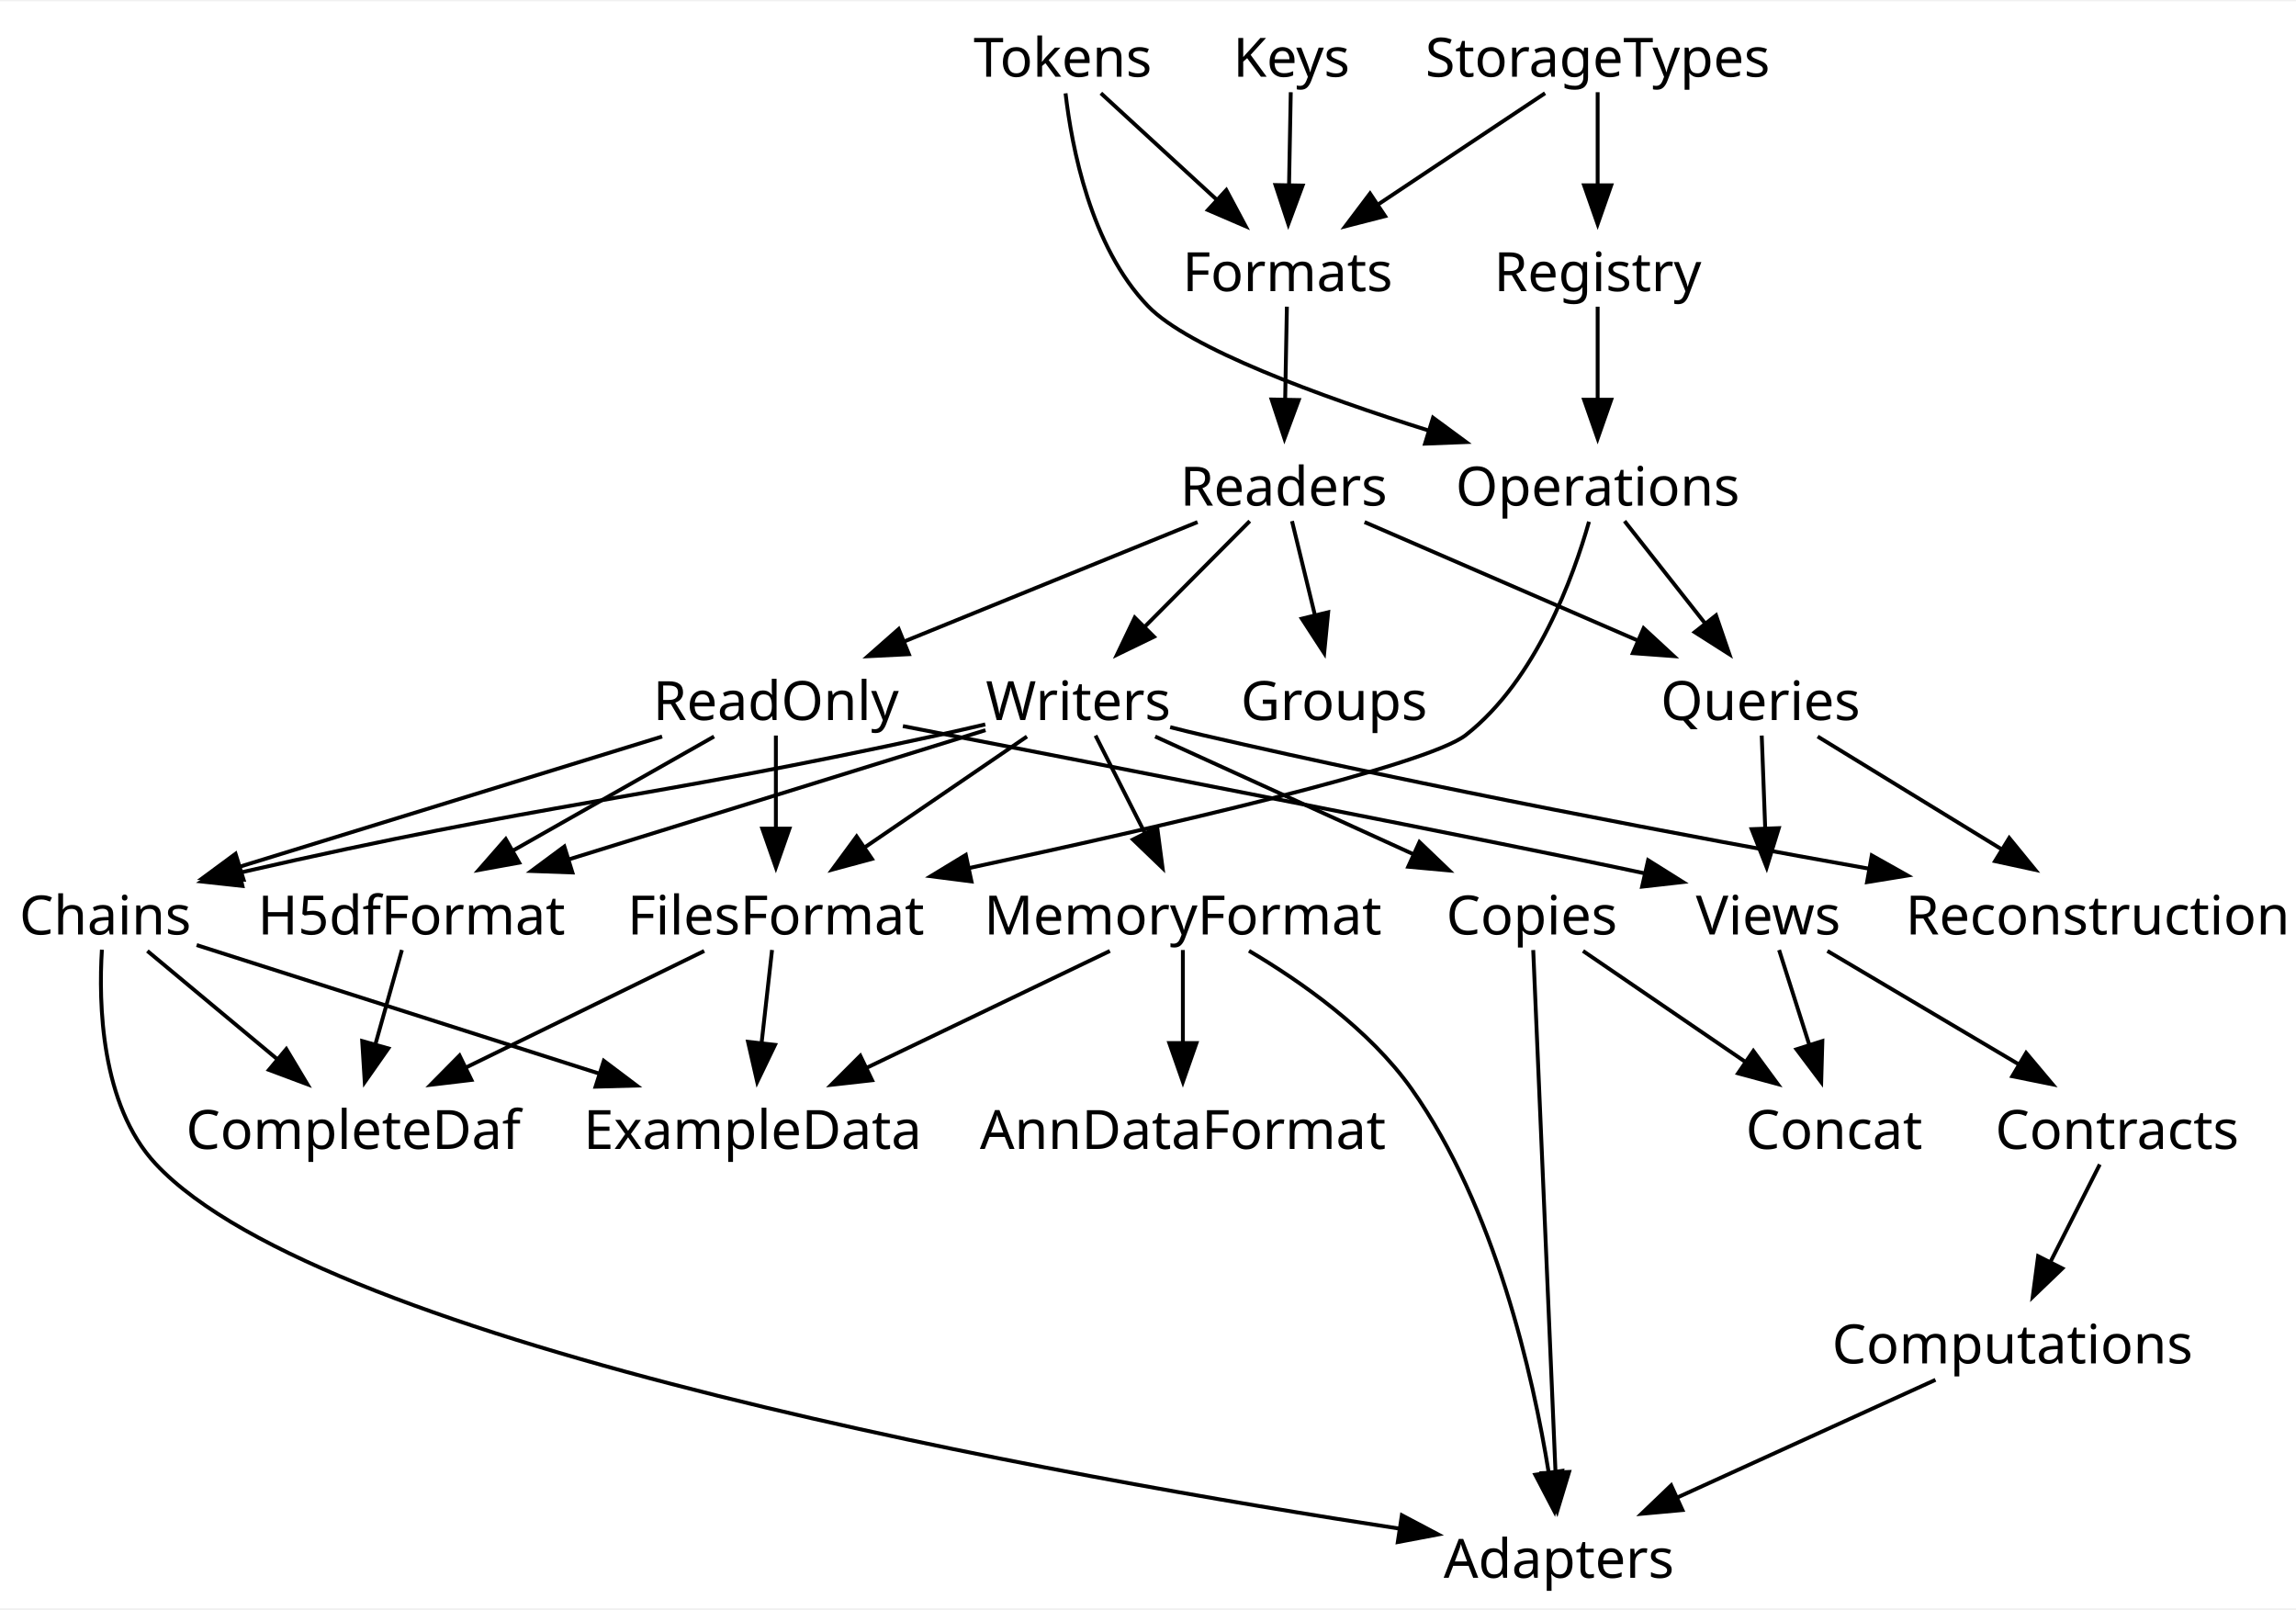
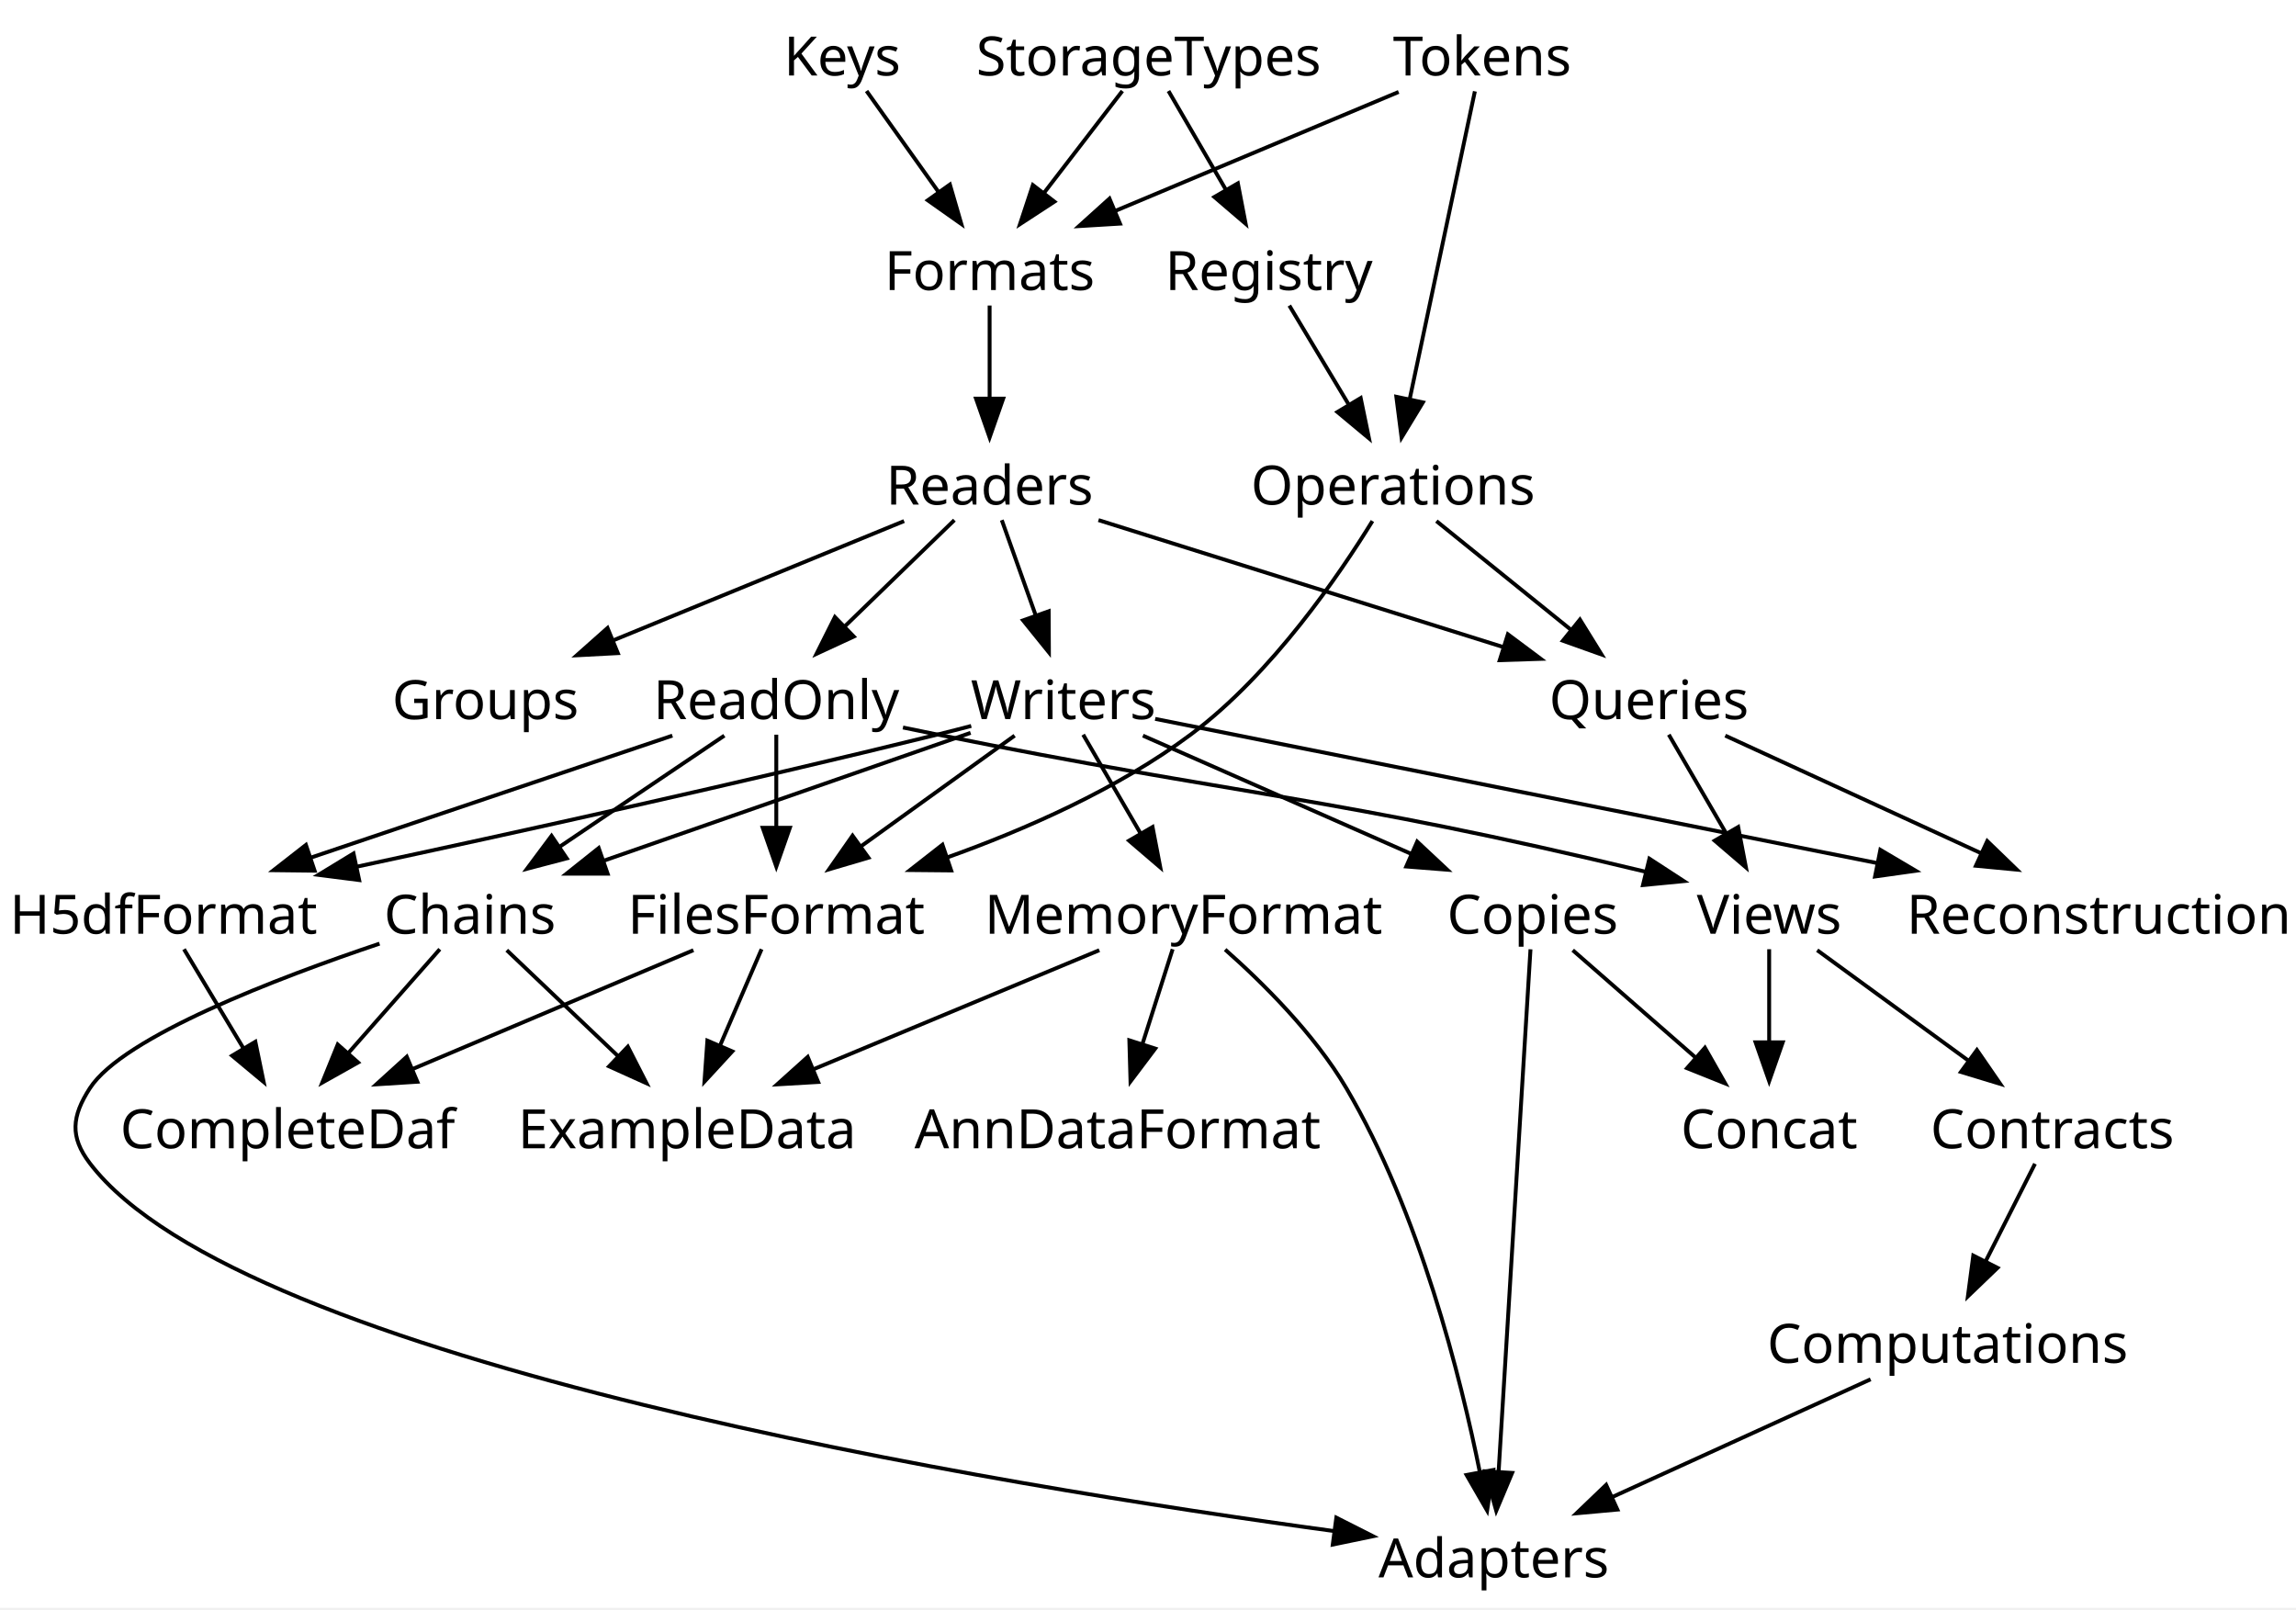
- <svg xmlns="http://www.w3.org/2000/svg" xmlns:xlink="http://www.w3.org/1999/xlink" width="592pt" height="415pt" viewBox="0.00 0.00 592.32 414.56">
+ <svg xmlns="http://www.w3.org/2000/svg" xmlns:xlink="http://www.w3.org/1999/xlink" width="592pt" height="415pt" viewBox="0.00 0.00 592.00 415.00">
  <g id="graph0" class="graph" transform="scale(1 1) rotate(0) translate(4 410.56)">
    <polygon fill="white" stroke="none" points="-4,4 -4,-410.56 588.32,-410.56 588.32,4 -4,4" />
    <g id="node1" class="node">
      <g id="a_node1">
        <a xlink:href="../copies.html" xlink:title="Copies" target="_top">
          <polygon fill="none" stroke="white" points="414.32,-185.28 368,-185.28 368,-165.96 414.32,-165.96 414.32,-185.28" />
-           <text text-anchor="middle" x="391.16" y="-169.82" font-family="Sans-Serif" font-size="14.00">Copies</text>
+           <text xml:space="preserve" text-anchor="middle" x="391.16" y="-169.82" font-family="Sans-Serif" font-size="14.00">Copies</text>
        </a>
      </g>
    </g>
    <g id="node3" class="node">
      <g id="a_node3">
        <a xlink:href="../adapters.html" xlink:title="Adapters" target="_top">
-           <polygon fill="none" stroke="white" points="427.32,-19.32 369,-19.32 369,0 427.32,0 427.32,-19.32" />
-           <text text-anchor="middle" x="398.16" y="-3.86" font-family="Sans-Serif" font-size="14.00">Adapters</text>
-         </a>
-       </g>
-     </g>
-     <g id="edge5" class="edge">
-       <path fill="none" stroke="black" d="M391.54,-165.8C392.62,-140.45 395.76,-66.85 397.3,-30.9" />
-       <polygon fill="black" stroke="black" points="400.79,-31.17 397.72,-21.03 393.79,-30.87 400.79,-31.17" />
+           <polygon fill="none" stroke="white" points="410.32,-19.32 352,-19.32 352,0 410.32,0 410.32,-19.32" />
+           <text xml:space="preserve" text-anchor="middle" x="381.16" y="-3.86" font-family="Sans-Serif" font-size="14.00">Adapters</text>
+         </a>
+       </g>
+     </g>
+     <g id="edge2" class="edge">
+       <path fill="none" stroke="black" d="M390.62,-165.8C389.08,-140.45 384.59,-66.85 382.39,-30.9" />
+       <polygon fill="black" stroke="black" points="385.89,-30.8 381.79,-21.03 378.91,-31.22 385.89,-30.8" />
    </g>
    <g id="node24" class="node">
      <g id="a_node24">
        <a xlink:href="../concat.html" xlink:title="Concat" target="_top">
-           <polygon fill="none" stroke="white" points="492.7,-129.96 445.62,-129.96 445.62,-110.64 492.7,-110.64 492.7,-129.96" />
-           <text text-anchor="middle" x="469.16" y="-114.5" font-family="Sans-Serif" font-size="14.00">Concat</text>
+           <polygon fill="none" stroke="white" points="475.69,-129.96 428.62,-129.96 428.62,-110.64 475.69,-110.64 475.69,-129.96" />
+           <text xml:space="preserve" text-anchor="middle" x="452.16" y="-114.5" font-family="Sans-Serif" font-size="14.00">Concat</text>
        </a>
      </g>
    </g>
    <g id="edge35" class="edge">
-       <path fill="none" stroke="black" d="M404.39,-165.57C415.93,-157.69 432.93,-146.07 446.61,-136.72" />
-       <polygon fill="black" stroke="black" points="448.33,-139.78 454.61,-131.24 444.38,-134 448.33,-139.78" />
+       <path fill="none" stroke="black" d="M401.51,-165.57C410.24,-157.95 422.95,-146.83 433.46,-137.65" />
+       <polygon fill="black" stroke="black" points="435.6,-140.42 440.83,-131.21 430.99,-135.15 435.6,-140.42" />
    </g>
    <g id="node2" class="node">
      <g id="a_node2">
        <a xlink:href="../writers.html" xlink:title="Writers" target="_top">
-           <polygon fill="none" stroke="white" points="297.7,-240.6 250.63,-240.6 250.63,-221.28 297.7,-221.28 297.7,-240.6" />
-           <text text-anchor="middle" x="274.16" y="-225.14" font-family="Sans-Serif" font-size="14.00">Writers</text>
+           <polygon fill="none" stroke="white" points="293.69,-240.6 246.62,-240.6 246.62,-221.28 293.69,-221.28 293.69,-240.6" />
+           <text xml:space="preserve" text-anchor="middle" x="270.16" y="-225.14" font-family="Sans-Serif" font-size="14.00">Writers</text>
        </a>
      </g>
    </g>
    <g id="edge1" class="edge">
-       <path fill="none" stroke="black" d="M294.01,-220.89C312.33,-212.55 339.81,-200.02 360.87,-190.42" />
-       <polygon fill="black" stroke="black" points="362.19,-193.67 369.84,-186.34 359.29,-187.3 362.19,-193.67" />
+       <path fill="none" stroke="black" d="M290.69,-220.89C309.72,-212.51 338.31,-199.91 360.13,-190.29" />
+       <polygon fill="black" stroke="black" points="361.41,-193.56 369.15,-186.32 358.59,-187.15 361.41,-193.56" />
    </g>
    <g id="node4" class="node">
      <g id="a_node4">
        <a xlink:href="../chains.html" xlink:title="Chains" target="_top">
-           <polygon fill="none" stroke="white" points="46.32,-185.28 0,-185.28 0,-165.96 46.32,-165.96 46.32,-185.28" />
-           <text text-anchor="middle" x="23.16" y="-169.82" font-family="Sans-Serif" font-size="14.00">Chains</text>
+           <polygon fill="none" stroke="white" points="140.32,-185.28 94,-185.28 94,-165.96 140.32,-165.96 140.32,-185.28" />
+           <text xml:space="preserve" text-anchor="middle" x="117.16" y="-169.82" font-family="Sans-Serif" font-size="14.00">Chains</text>
        </a>
      </g>
    </g>
    <g id="edge29" class="edge">
-       <path fill="none" stroke="black" d="M250.18,-224.02C246.17,-223.08 242.05,-222.13 238.16,-221.28 160.66,-204.34 137.82,-204.11 57.68,-185.73" />
-       <polygon fill="black" stroke="black" points="58.54,-182.34 48.01,-183.49 56.96,-189.16 58.54,-182.34" />
-     </g>
-     <g id="node5" class="node">
-       <g id="a_node5">
+       <path fill="none" stroke="black" d="M246.25,-221.61C220.8,-212.74 180.3,-198.63 151.46,-188.57" />
+       <polygon fill="black" stroke="black" points="152.67,-185.29 142.08,-185.3 150.37,-191.9 152.67,-185.29" />
+     </g>
+     <g id="node6" class="node">
+       <g id="a_node6">
        <a xlink:href="../memory_format.html" xlink:title="MemoryFormat" target="_top">
-           <polygon fill="none" stroke="white" points="350.2,-185.28 252.13,-185.28 252.13,-165.96 350.2,-165.96 350.2,-185.28" />
-           <text text-anchor="middle" x="301.16" y="-169.82" font-family="Sans-Serif" font-size="14.00">MemoryFormat</text>
+           <polygon fill="none" stroke="white" points="350.19,-185.28 252.12,-185.28 252.12,-165.96 350.19,-165.96 350.19,-185.28" />
+           <text xml:space="preserve" text-anchor="middle" x="301.16" y="-169.82" font-family="Sans-Serif" font-size="14.00">MemoryFormat</text>
        </a>
      </g>
    </g>
    <g id="edge22" class="edge">
-       <path fill="none" stroke="black" d="M278.62,-221.14C282.11,-214.23 287.11,-204.37 291.51,-195.68" />
-       <polygon fill="black" stroke="black" points="294.53,-197.47 295.92,-186.97 288.28,-194.31 294.53,-197.47" />
+       <path fill="none" stroke="black" d="M275.28,-221.14C279.34,-214.15 285.15,-204.15 290.25,-195.39" />
+       <polygon fill="black" stroke="black" points="293.17,-197.33 295.17,-186.92 287.12,-193.81 293.17,-197.33" />
    </g>
    <g id="node15" class="node">
      <g id="a_node15">
+         <a xlink:href="../h5df_format.html" xlink:title="H5dfFormat" target="_top">
+           <polygon fill="none" stroke="white" points="76.32,-185.28 0,-185.28 0,-165.96 76.32,-165.96 76.32,-185.28" />
+           <text xml:space="preserve" text-anchor="middle" x="38.16" y="-169.82" font-family="Sans-Serif" font-size="14.00">H5dfFormat</text>
+         </a>
+       </g>
+     </g>
+     <g id="edge25" class="edge">
+       <path fill="none" stroke="black" d="M246.42,-223.39C243.64,-222.66 240.84,-221.94 238.16,-221.28 187.12,-208.68 128.37,-195.75 87.81,-187.06" />
+       <polygon fill="black" stroke="black" points="88.61,-183.65 78.1,-184.99 87.15,-190.5 88.61,-183.65" />
+     </g>
+     <g id="node16" class="node">
+       <g id="a_node16">
        <a xlink:href="../files_format.html" xlink:title="FilesFormat" target="_top">
          <polygon fill="none" stroke="white" points="234.32,-185.28 158,-185.28 158,-165.96 234.32,-165.96 234.32,-185.28" />
-           <text text-anchor="middle" x="196.16" y="-169.82" font-family="Sans-Serif" font-size="14.00">FilesFormat</text>
+           <text xml:space="preserve" text-anchor="middle" x="196.16" y="-169.82" font-family="Sans-Serif" font-size="14.00">FilesFormat</text>
        </a>
      </g>
    </g>
    <g id="edge32" class="edge">
-       <path fill="none" stroke="black" d="M260.93,-220.89C249.39,-213.01 232.39,-201.39 218.71,-192.04" />
-       <polygon fill="black" stroke="black" points="220.94,-189.32 210.71,-186.56 216.99,-195.1 220.94,-189.32" />
-     </g>
-     <g id="node16" class="node">
-       <g id="a_node16">
-         <a xlink:href="../h5df_format.html" xlink:title="H5dfFormat" target="_top">
-           <polygon fill="none" stroke="white" points="140.32,-185.28 64,-185.28 64,-165.96 140.32,-165.96 140.32,-185.28" />
-           <text text-anchor="middle" x="102.16" y="-169.82" font-family="Sans-Serif" font-size="14.00">H5dfFormat</text>
-         </a>
-       </g>
-     </g>
-     <g id="edge25" class="edge">
-       <path fill="none" stroke="black" d="M250.24,-222.53C222.38,-213.89 175.89,-199.48 142.43,-189.1" />
-       <polygon fill="black" stroke="black" points="143.66,-185.82 133.08,-186.2 141.59,-192.51 143.66,-185.82" />
+       <path fill="none" stroke="black" d="M257.61,-220.89C246.7,-213.03 230.66,-201.48 217.7,-192.14" />
+       <polygon fill="black" stroke="black" points="219.92,-189.42 209.76,-186.42 215.82,-195.1 219.92,-189.42" />
    </g>
    <g id="node25" class="node">
      <g id="a_node25">
        <a xlink:href="../reconstruction.html" xlink:title="Reconstruction" target="_top">
          <polygon fill="none" stroke="white" points="584.32,-185.28 490,-185.28 490,-165.96 584.32,-165.96 584.32,-185.28" />
-           <text text-anchor="middle" x="537.16" y="-169.82" font-family="Sans-Serif" font-size="14.00">Reconstruction</text>
+           <text xml:space="preserve" text-anchor="middle" x="537.16" y="-169.82" font-family="Sans-Serif" font-size="14.00">Reconstruction</text>
        </a>
      </g>
    </g>
    <g id="edge37" class="edge">
-       <path fill="none" stroke="black" d="M297.88,-223.31C300.66,-222.6 303.47,-221.9 306.16,-221.28 364.43,-207.78 431.61,-195.11 478.45,-186.74" />
-       <polygon fill="black" stroke="black" points="478.88,-190.22 488.12,-185.03 477.66,-183.33 478.88,-190.22" />
-     </g>
-     <g id="edge2" class="edge">
-       <path fill="none" stroke="black" d="M22.29,-165.9C21.44,-152.27 21.93,-125.89 36.16,-110.64 80.13,-63.52 272.09,-29.55 357.23,-16.52" />
-       <polygon fill="black" stroke="black" points="357.65,-20 367.01,-15.05 356.6,-13.08 357.65,-20" />
+       <path fill="none" stroke="black" d="M293.85,-225.21C335.37,-216.92 422.35,-199.55 480.27,-187.98" />
+       <polygon fill="black" stroke="black" points="480.83,-191.44 489.95,-186.05 479.46,-184.57 480.83,-191.44" />
+     </g>
+     <g id="edge3" class="edge">
+       <path fill="none" stroke="black" d="M93.86,-167.26C67.68,-158.45 27.71,-143.25 19.16,-129.96 14.51,-122.74 13.96,-117.47 19.16,-110.64 58.33,-59.18 254.18,-27.44 340.35,-15.75" />
+       <polygon fill="black" stroke="black" points="340.56,-19.26 350.02,-14.47 339.64,-12.32 340.56,-19.26" />
    </g>
    <g id="node14" class="node">
      <g id="a_node14">
        <a xlink:href="../complete.html" xlink:title="CompleteDaf" target="_top">
-           <polygon fill="none" stroke="white" points="129.07,-129.96 45.25,-129.96 45.25,-110.64 129.07,-110.64 129.07,-129.96" />
-           <text text-anchor="middle" x="87.16" y="-114.5" font-family="Sans-Serif" font-size="14.00">CompleteDaf</text>
-         </a>
-       </g>
-     </g>
-     <g id="edge12" class="edge">
-       <path fill="none" stroke="black" d="M34.02,-165.57C43.27,-157.87 56.78,-146.61 67.87,-137.37" />
-       <polygon fill="black" stroke="black" points="69.86,-140.27 75.3,-131.18 65.38,-134.89 69.86,-140.27" />
+           <polygon fill="none" stroke="white" points="112.07,-129.96 28.25,-129.96 28.25,-110.64 112.07,-110.64 112.07,-129.96" />
+           <text xml:space="preserve" text-anchor="middle" x="70.16" y="-114.5" font-family="Sans-Serif" font-size="14.00">CompleteDaf</text>
+         </a>
+       </g>
+     </g>
+     <g id="edge13" class="edge">
+       <path fill="none" stroke="black" d="M109.4,-165.82C102.97,-158.53 93.65,-147.94 85.7,-138.92" />
+       <polygon fill="black" stroke="black" points="88.33,-136.62 79.09,-131.43 83.08,-141.25 88.33,-136.62" />
    </g>
    <g id="node21" class="node">
      <g id="a_node21">
        <a xlink:href="../example_data.html" xlink:title="ExampleData" target="_top">
-           <polygon fill="none" stroke="white" points="233.2,-129.96 147.13,-129.96 147.13,-110.64 233.2,-110.64 233.2,-129.96" />
-           <text text-anchor="middle" x="190.16" y="-114.5" font-family="Sans-Serif" font-size="14.00">ExampleData</text>
-         </a>
-       </g>
-     </g>
-     <g id="edge19" class="edge">
-       <path fill="none" stroke="black" d="M46.73,-167.09C73.76,-158.47 118.48,-144.19 150.81,-133.86" />
-       <polygon fill="black" stroke="black" points="151.77,-137.23 160.24,-130.85 149.64,-130.56 151.77,-137.23" />
-     </g>
-     <g id="edge3" class="edge">
-       <path fill="none" stroke="black" d="M318.21,-165.61C331.42,-157.81 349.25,-145.38 360.16,-129.96 381.75,-99.43 391.48,-56.07 395.55,-30.9" />
-       <polygon fill="black" stroke="black" points="399,-31.46 396.97,-21.06 392.07,-30.45 399,-31.46" />
+           <polygon fill="none" stroke="white" points="216.19,-129.96 130.12,-129.96 130.12,-110.64 216.19,-110.64 216.19,-129.96" />
+           <text xml:space="preserve" text-anchor="middle" x="173.16" y="-114.5" font-family="Sans-Serif" font-size="14.00">ExampleData</text>
+         </a>
+       </g>
    </g>
    <g id="edge20" class="edge">
-       <path fill="none" stroke="black" d="M282.33,-165.57C265.11,-157.3 239.36,-144.93 219.45,-135.37" />
-       <polygon fill="black" stroke="black" points="220.98,-132.22 210.45,-131.04 217.94,-138.53 220.98,-132.22" />
+       <path fill="none" stroke="black" d="M126.66,-165.57C134.59,-158.02 146.11,-147.06 155.7,-137.93" />
+       <polygon fill="black" stroke="black" points="157.88,-140.69 162.7,-131.26 153.05,-135.62 157.88,-140.69" />
+     </g>
+     <g id="node5" class="node">
+       <g id="a_node5">
+         <a xlink:href="../computations.html" xlink:title="Computations" target="_top">
+           <polygon fill="none" stroke="white" points="542.32,-74.64 454,-74.64 454,-55.32 542.32,-55.32 542.32,-74.64" />
+           <text xml:space="preserve" text-anchor="middle" x="498.16" y="-59.18" font-family="Sans-Serif" font-size="14.00">Computations</text>
+         </a>
+       </g>
+     </g>
+     <g id="edge4" class="edge">
+       <path fill="none" stroke="black" d="M478.31,-54.93C459.99,-46.59 432.51,-34.06 411.45,-24.46" />
+       <polygon fill="black" stroke="black" points="413.03,-21.34 402.48,-20.38 410.13,-27.71 413.03,-21.34" />
+     </g>
+     <g id="edge5" class="edge">
+       <path fill="none" stroke="black" d="M311.89,-165.73C321.34,-157.38 334.85,-144.09 343.16,-129.96 362.02,-97.89 372.65,-55.37 377.62,-30.71" />
+       <polygon fill="black" stroke="black" points="381.02,-31.56 379.44,-21.09 374.14,-30.26 381.02,-31.56" />
+     </g>
+     <g id="edge21" class="edge">
+       <path fill="none" stroke="black" d="M279.45,-165.57C259.13,-157.11 228.51,-144.36 205.35,-134.71" />
+       <polygon fill="black" stroke="black" points="206.95,-131.59 196.38,-130.97 204.26,-138.05 206.95,-131.59" />
    </g>
    <g id="node23" class="node">
      <g id="a_node23">
        <a xlink:href="../anndata_format.html" xlink:title="AnnDataFormat" target="_top">
-           <polygon fill="none" stroke="white" points="351.32,-129.96 251,-129.96 251,-110.64 351.32,-110.64 351.32,-129.96" />
-           <text text-anchor="middle" x="301.16" y="-114.5" font-family="Sans-Serif" font-size="14.00">AnnDataFormat</text>
+           <polygon fill="none" stroke="white" points="334.32,-129.96 234,-129.96 234,-110.64 334.32,-110.64 334.32,-129.96" />
+           <text xml:space="preserve" text-anchor="middle" x="284.16" y="-114.5" font-family="Sans-Serif" font-size="14.00">AnnDataFormat</text>
        </a>
      </g>
    </g>
    <g id="edge30" class="edge">
-       <path fill="none" stroke="black" d="M301.16,-165.82C301.16,-159.22 301.16,-149.92 301.16,-141.53" />
-       <polygon fill="black" stroke="black" points="304.66,-141.81 301.16,-131.81 297.66,-141.81 304.66,-141.81" />
-     </g>
-     <g id="node6" class="node">
-       <g id="a_node6">
-         <a xlink:href="../computations.html" xlink:title="Computations" target="_top">
-           <polygon fill="none" stroke="white" points="559.32,-74.64 471,-74.64 471,-55.32 559.32,-55.32 559.32,-74.64" />
-           <text text-anchor="middle" x="515.16" y="-59.18" font-family="Sans-Serif" font-size="14.00">Computations</text>
-         </a>
-       </g>
-     </g>
-     <g id="edge4" class="edge">
-       <path fill="none" stroke="black" d="M495.31,-54.93C476.99,-46.59 449.51,-34.06 428.45,-24.46" />
-       <polygon fill="black" stroke="black" points="430.03,-21.34 419.48,-20.38 427.13,-27.71 430.03,-21.34" />
+       <path fill="none" stroke="black" d="M298.35,-165.82C296.22,-159.14 293.22,-149.7 290.52,-141.23" />
+       <polygon fill="black" stroke="black" points="293.86,-140.2 287.49,-131.74 287.19,-142.33 293.86,-140.2" />
    </g>
    <g id="node7" class="node">
      <g id="a_node7">
        <a xlink:href="../views.html" xlink:title="Views" target="_top">
          <polygon fill="none" stroke="white" points="472.32,-185.28 432,-185.28 432,-165.96 472.32,-165.96 472.32,-185.28" />
-           <text text-anchor="middle" x="452.16" y="-169.82" font-family="Sans-Serif" font-size="14.00">Views</text>
+           <text xml:space="preserve" text-anchor="middle" x="452.16" y="-169.82" font-family="Sans-Serif" font-size="14.00">Views</text>
        </a>
      </g>
    </g>
    <g id="node17" class="node">
      <g id="a_node17">
        <a xlink:href="../contracts.html" xlink:title="Contracts" target="_top">
-           <polygon fill="none" stroke="white" points="573.2,-129.96 511.13,-129.96 511.13,-110.64 573.2,-110.64 573.2,-129.96" />
-           <text text-anchor="middle" x="542.16" y="-114.5" font-family="Sans-Serif" font-size="14.00">Contracts</text>
+           <polygon fill="none" stroke="white" points="556.19,-129.96 494.12,-129.96 494.12,-110.64 556.19,-110.64 556.19,-129.96" />
+           <text xml:space="preserve" text-anchor="middle" x="525.16" y="-114.5" font-family="Sans-Serif" font-size="14.00">Contracts</text>
        </a>
      </g>
    </g>
    <g id="edge15" class="edge">
-       <path fill="none" stroke="black" d="M467.43,-165.57C481,-157.53 501.11,-145.62 517.06,-136.17" />
-       <polygon fill="black" stroke="black" points="518.7,-139.27 525.52,-131.16 515.13,-133.25 518.7,-139.27" />
+       <path fill="none" stroke="black" d="M464.54,-165.57C475.31,-157.71 491.13,-146.16 503.91,-136.82" />
+       <polygon fill="black" stroke="black" points="505.73,-139.83 511.74,-131.1 501.6,-134.18 505.73,-139.83" />
    </g>
    <g id="edge34" class="edge">
-       <path fill="none" stroke="black" d="M454.97,-165.82C457.1,-159.14 460.1,-149.7 462.8,-141.23" />
-       <polygon fill="black" stroke="black" points="466.13,-142.33 465.83,-131.74 459.46,-140.2 466.13,-142.33" />
+       <path fill="none" stroke="black" d="M452.16,-165.82C452.16,-159.22 452.16,-149.92 452.16,-141.53" />
+       <polygon fill="black" stroke="black" points="455.66,-141.81 452.16,-131.81 448.66,-141.81 455.66,-141.81" />
    </g>
    <g id="node8" class="node">
      <g id="a_node8">
        <a xlink:href="../read_only.html" xlink:title="ReadOnly" target="_top">
-           <polygon fill="none" stroke="white" points="228.7,-240.6 163.63,-240.6 163.63,-221.28 228.7,-221.28 228.7,-240.6" />
-           <text text-anchor="middle" x="196.16" y="-225.14" font-family="Sans-Serif" font-size="14.00">ReadOnly</text>
+           <polygon fill="none" stroke="white" points="228.69,-240.6 163.62,-240.6 163.62,-221.28 228.69,-221.28 228.69,-240.6" />
+           <text xml:space="preserve" text-anchor="middle" x="196.16" y="-225.14" font-family="Sans-Serif" font-size="14.00">ReadOnly</text>
        </a>
      </g>
    </g>
    <g id="edge28" class="edge">
-       <path fill="none" stroke="black" d="M166.81,-220.89C136.54,-211.57 89.38,-197.03 57.42,-187.18" />
-       <polygon fill="black" stroke="black" points="58.84,-183.95 48.25,-184.35 56.77,-190.64 58.84,-183.95" />
+       <path fill="none" stroke="black" d="M182.76,-220.89C171.07,-213.01 153.86,-201.39 140,-192.04" />
+       <polygon fill="black" stroke="black" points="142.13,-189.25 131.88,-186.56 138.21,-195.05 142.13,-189.25" />
    </g>
    <g id="edge6" class="edge">
-       <path fill="none" stroke="black" d="M228.93,-223.58C282.17,-213.23 384.6,-193.28 420.76,-185.49" />
-       <polygon fill="black" stroke="black" points="421.18,-188.98 430.16,-183.35 419.63,-182.16 421.18,-188.98" />
+       <path fill="none" stroke="black" d="M228.82,-222.99C231.64,-222.4 234.45,-221.83 237.16,-221.28 316.3,-205.26 339.5,-205.32 420.87,-185.66" />
+       <polygon fill="black" stroke="black" points="421.28,-189.16 430.16,-183.38 419.62,-182.36 421.28,-189.16" />
+     </g>
+     <g id="edge24" class="edge">
+       <path fill="none" stroke="black" d="M169.36,-220.89C143.71,-212.24 104.77,-199.1 75.97,-189.38" />
+       <polygon fill="black" stroke="black" points="77.12,-186.07 66.53,-186.19 74.88,-192.71 77.12,-186.07" />
    </g>
    <g id="edge31" class="edge">
      <path fill="none" stroke="black" d="M196.16,-221.14C196.16,-214.54 196.16,-205.24 196.16,-196.85" />
      <polygon fill="black" stroke="black" points="199.66,-197.13 196.16,-187.13 192.66,-197.13 199.66,-197.13" />
    </g>
-     <g id="edge24" class="edge">
-       <path fill="none" stroke="black" d="M180.21,-220.89C165.9,-212.78 144.63,-200.71 127.91,-191.22" />
-       <polygon fill="black" stroke="black" points="129.93,-188.35 119.5,-186.46 126.47,-194.43 129.93,-188.35" />
-     </g>
    <g id="node9" class="node">
      <g id="a_node9">
        <a xlink:href="../queries.html" xlink:title="Queries" target="_top">
-           <polygon fill="none" stroke="white" points="476.32,-240.6 424,-240.6 424,-221.28 476.32,-221.28 476.32,-240.6" />
-           <text text-anchor="middle" x="450.16" y="-225.14" font-family="Sans-Serif" font-size="14.00">Queries</text>
+           <polygon fill="none" stroke="white" points="447.32,-240.6 395,-240.6 395,-221.28 447.32,-221.28 447.32,-240.6" />
+           <text xml:space="preserve" text-anchor="middle" x="421.16" y="-225.14" font-family="Sans-Serif" font-size="14.00">Queries</text>
        </a>
      </g>
    </g>
    <g id="edge7" class="edge">
-       <path fill="none" stroke="black" d="M450.49,-221.14C450.74,-214.54 451.09,-205.24 451.4,-196.85" />
-       <polygon fill="black" stroke="black" points="454.89,-197.25 451.77,-187.13 447.89,-196.99 454.89,-197.25" />
+       <path fill="none" stroke="black" d="M426.28,-221.14C430.34,-214.15 436.15,-204.15 441.25,-195.39" />
+       <polygon fill="black" stroke="black" points="444.17,-197.33 446.17,-186.92 438.12,-193.81 444.17,-197.33" />
    </g>
    <g id="edge38" class="edge">
-       <path fill="none" stroke="black" d="M464.92,-220.89C478.04,-212.85 497.48,-200.94 512.89,-191.49" />
-       <polygon fill="black" stroke="black" points="514.34,-194.71 521.04,-186.5 510.68,-188.74 514.34,-194.71" />
+       <path fill="none" stroke="black" d="M440.84,-220.89C459,-212.55 486.24,-200.02 507.13,-190.42" />
+       <polygon fill="black" stroke="black" points="508.39,-193.7 516.01,-186.34 505.46,-187.34 508.39,-193.7" />
    </g>
    <g id="node10" class="node">
      <g id="a_node10">
        <a xlink:href="../operations.html" xlink:title="Operations" target="_top">
-           <polygon fill="none" stroke="white" points="443.7,-295.92 372.62,-295.92 372.62,-276.6 443.7,-276.6 443.7,-295.92" />
-           <text text-anchor="middle" x="408.16" y="-280.46" font-family="Sans-Serif" font-size="14.00">Operations</text>
+           <polygon fill="none" stroke="white" points="390.69,-295.92 319.62,-295.92 319.62,-276.6 390.69,-276.6 390.69,-295.92" />
+           <text xml:space="preserve" text-anchor="middle" x="355.16" y="-280.46" font-family="Sans-Serif" font-size="14.00">Operations</text>
        </a>
      </g>
    </g>
    <g id="edge11" class="edge">
-       <path fill="none" stroke="black" d="M415.1,-276.46C420.78,-269.24 429,-258.81 436.05,-249.85" />
-       <polygon fill="black" stroke="black" points="438.7,-252.15 442.14,-242.12 433.2,-247.81 438.7,-252.15" />
+       <path fill="none" stroke="black" d="M366.36,-276.21C375.9,-268.51 389.83,-257.25 401.27,-248.01" />
+       <polygon fill="black" stroke="black" points="403.37,-250.81 408.95,-241.8 398.97,-245.36 403.37,-250.81" />
    </g>
    <g id="edge33" class="edge">
-       <path fill="none" stroke="black" d="M405.93,-276.31C401.98,-262.36 392.39,-235.54 374.16,-221.28 363.95,-213.29 294.72,-197.4 245.68,-186.89" />
-       <polygon fill="black" stroke="black" points="246.62,-183.51 236.11,-184.85 245.16,-190.35 246.62,-183.51" />
+       <path fill="none" stroke="black" d="M349.87,-276.22C341.51,-262.63 324.03,-236.88 303.16,-221.28 284.3,-207.18 260.33,-196.64 239.87,-189.36" />
+       <polygon fill="black" stroke="black" points="241.25,-186.13 230.65,-186.23 239,-192.76 241.25,-186.13" />
    </g>
    <g id="node11" class="node">
      <g id="a_node11">
-         <a xlink:href="../registry.html" xlink:title="Registry" target="_top">
-           <polygon fill="none" stroke="white" points="435.07,-351.24 381.25,-351.24 381.25,-331.92 435.07,-331.92 435.07,-351.24" />
-           <text text-anchor="middle" x="408.16" y="-335.78" font-family="Sans-Serif" font-size="14.00">Registry</text>
+         <a xlink:href="../tokens.html" xlink:title="Tokens" target="_top">
+           <polygon fill="none" stroke="white" points="401.69,-406.56 354.62,-406.56 354.62,-387.24 401.69,-387.24 401.69,-406.56" />
+           <text xml:space="preserve" text-anchor="middle" x="378.16" y="-391.1" font-family="Sans-Serif" font-size="14.00">Tokens</text>
        </a>
      </g>
    </g>
    <g id="edge8" class="edge">
-       <path fill="none" stroke="black" d="M408.16,-331.78C408.16,-325.18 408.16,-315.88 408.16,-307.49" />
-       <polygon fill="black" stroke="black" points="411.66,-307.77 408.16,-297.77 404.66,-307.77 411.66,-307.77" />
-     </g>
-     <g id="node12" class="node">
-       <g id="a_node12">
-         <a xlink:href="../tokens.html" xlink:title="Tokens" target="_top">
-           <polygon fill="none" stroke="white" points="293.7,-406.56 246.63,-406.56 246.63,-387.24 293.7,-387.24 293.7,-406.56" />
-           <text text-anchor="middle" x="270.16" y="-391.1" font-family="Sans-Serif" font-size="14.00">Tokens</text>
-         </a>
-       </g>
-     </g>
-     <g id="edge9" class="edge">
-       <path fill="none" stroke="black" d="M270.89,-386.81C272.46,-373.15 277.32,-347.31 292.16,-331.92 302.64,-321.05 336.32,-308.72 364.71,-299.78" />
-       <polygon fill="black" stroke="black" points="365.69,-303.13 374.22,-296.85 363.63,-296.44 365.69,-303.13" />
+       <path fill="none" stroke="black" d="M376.28,-387.01C372.62,-369.74 364.48,-331.27 359.44,-307.48" />
+       <polygon fill="black" stroke="black" points="362.88,-306.81 357.38,-297.75 356.03,-308.26 362.88,-306.81" />
    </g>
    <g id="node18" class="node">
      <g id="a_node18">
        <a xlink:href="../formats.html" xlink:title="Formats" target="_top">
-           <polygon fill="none" stroke="white" points="355.45,-351.24 300.88,-351.24 300.88,-331.92 355.45,-331.92 355.45,-351.24" />
-           <text text-anchor="middle" x="328.16" y="-335.78" font-family="Sans-Serif" font-size="14.00">Formats</text>
+           <polygon fill="none" stroke="white" points="278.44,-351.24 223.88,-351.24 223.88,-331.92 278.44,-331.92 278.44,-351.24" />
+           <text xml:space="preserve" text-anchor="middle" x="251.16" y="-335.78" font-family="Sans-Serif" font-size="14.00">Formats</text>
        </a>
      </g>
    </g>
    <g id="edge17" class="edge">
-       <path fill="none" stroke="black" d="M280,-386.85C288.21,-379.3 300.14,-368.34 310.07,-359.21" />
-       <polygon fill="black" stroke="black" points="312.36,-361.86 317.35,-352.52 307.62,-356.71 312.36,-361.86" />
+       <path fill="none" stroke="black" d="M356.62,-386.85C336.55,-378.43 306.36,-365.75 283.41,-356.12" />
+       <polygon fill="black" stroke="black" points="284.78,-352.9 274.21,-352.26 282.07,-359.35 284.78,-352.9" />
+     </g>
+     <g id="node12" class="node">
+       <g id="a_node12">
+         <a xlink:href="../registry.html" xlink:title="Registry" target="_top">
+           <polygon fill="none" stroke="white" points="350.07,-351.24 296.25,-351.24 296.25,-331.92 350.07,-331.92 350.07,-351.24" />
+           <text xml:space="preserve" text-anchor="middle" x="323.16" y="-335.78" font-family="Sans-Serif" font-size="14.00">Registry</text>
+         </a>
+       </g>
+     </g>
+     <g id="edge9" class="edge">
+       <path fill="none" stroke="black" d="M328.44,-331.78C332.63,-324.79 338.64,-314.79 343.89,-306.03" />
+       <polygon fill="black" stroke="black" points="346.84,-307.93 348.98,-297.55 340.84,-304.33 346.84,-307.93" />
    </g>
    <g id="node13" class="node">
      <g id="a_node13">
        <a xlink:href="../readers.html" xlink:title="Readers" target="_top">
-           <polygon fill="none" stroke="white" points="354.82,-295.92 299.5,-295.92 299.5,-276.6 354.82,-276.6 354.82,-295.92" />
-           <text text-anchor="middle" x="327.16" y="-280.46" font-family="Sans-Serif" font-size="14.00">Readers</text>
+           <polygon fill="none" stroke="white" points="278.82,-295.92 223.5,-295.92 223.5,-276.6 278.82,-276.6 278.82,-295.92" />
+           <text xml:space="preserve" text-anchor="middle" x="251.16" y="-280.46" font-family="Sans-Serif" font-size="14.00">Readers</text>
        </a>
      </g>
    </g>
    <g id="edge27" class="edge">
-       <path fill="none" stroke="black" d="M318.41,-276.46C311.01,-269.01 300.2,-258.14 291.11,-249" />
-       <polygon fill="black" stroke="black" points="293.7,-246.63 284.17,-242.01 288.74,-251.57 293.7,-246.63" />
+       <path fill="none" stroke="black" d="M254.3,-276.46C256.7,-269.7 260.12,-260.13 263.16,-251.58" />
+       <polygon fill="black" stroke="black" points="266.39,-252.96 266.45,-242.36 259.79,-250.61 266.39,-252.96" />
    </g>
    <g id="edge39" class="edge">
-       <path fill="none" stroke="black" d="M304.94,-276.21C284.14,-267.75 252.81,-255 229.11,-245.35" />
-       <polygon fill="black" stroke="black" points="230.47,-242.13 219.89,-241.6 227.84,-248.61 230.47,-242.13" />
+       <path fill="none" stroke="black" d="M242.08,-276.46C234.32,-268.94 222.95,-257.91 213.46,-248.71" />
+       <polygon fill="black" stroke="black" points="216.14,-246.44 206.53,-241.99 211.27,-251.46 216.14,-246.44" />
    </g>
    <g id="edge10" class="edge">
-       <path fill="none" stroke="black" d="M348.03,-276.21C367.46,-267.79 396.7,-255.11 418.92,-245.48" />
-       <polygon fill="black" stroke="black" points="420.02,-248.82 427.8,-241.63 417.24,-242.4 420.02,-248.82" />
+       <path fill="none" stroke="black" d="M279.23,-276.46C307.79,-267.5 352.21,-253.57 383.74,-243.68" />
+       <polygon fill="black" stroke="black" points="384.79,-247.02 393.28,-240.68 382.69,-240.34 384.79,-247.02" />
    </g>
    <g id="node22" class="node">
      <g id="a_node22">
        <a xlink:href="../groups.html" xlink:title="Groups" target="_top">
-           <polygon fill="none" stroke="white" points="364.82,-240.6 315.5,-240.6 315.5,-221.28 364.82,-221.28 364.82,-240.6" />
-           <text text-anchor="middle" x="340.16" y="-225.14" font-family="Sans-Serif" font-size="14.00">Groups</text>
+           <polygon fill="none" stroke="white" points="145.82,-240.6 96.5,-240.6 96.5,-221.28 145.82,-221.28 145.82,-240.6" />
+           <text xml:space="preserve" text-anchor="middle" x="121.16" y="-225.14" font-family="Sans-Serif" font-size="14.00">Groups</text>
        </a>
      </g>
    </g>
    <g id="edge26" class="edge">
-       <path fill="none" stroke="black" d="M329.31,-276.46C330.93,-269.78 333.24,-260.34 335.3,-251.87" />
-       <polygon fill="black" stroke="black" points="338.64,-252.95 337.61,-242.41 331.84,-251.29 338.64,-252.95" />
-     </g>
-     <g id="edge13" class="edge">
-       <path fill="none" stroke="black" d="M177.67,-165.57C160.76,-157.3 135.47,-144.93 115.92,-135.37" />
-       <polygon fill="black" stroke="black" points="117.62,-132.3 107.1,-131.05 114.55,-138.59 117.62,-132.3" />
-     </g>
-     <g id="edge21" class="edge">
-       <path fill="none" stroke="black" d="M195.17,-165.82C194.43,-159.22 193.38,-149.92 192.44,-141.53" />
-       <polygon fill="black" stroke="black" points="195.94,-141.35 191.34,-131.8 188.98,-142.13 195.94,-141.35" />
+       <path fill="none" stroke="black" d="M229.11,-276.21C208.47,-267.75 177.38,-255 153.86,-245.35" />
+       <polygon fill="black" stroke="black" points="155.3,-242.16 144.72,-241.6 152.65,-248.64 155.3,-242.16" />
+     </g>
+     <g id="edge12" class="edge">
+       <path fill="none" stroke="black" d="M43.44,-165.82C47.63,-158.83 53.64,-148.83 58.89,-140.07" />
+       <polygon fill="black" stroke="black" points="61.84,-141.97 63.98,-131.59 55.84,-138.37 61.84,-141.97" />
    </g>
    <g id="edge14" class="edge">
-       <path fill="none" stroke="black" d="M99.68,-165.82C97.81,-159.14 95.15,-149.7 92.77,-141.23" />
-       <polygon fill="black" stroke="black" points="96.18,-140.43 90.1,-131.75 89.44,-142.33 96.18,-140.43" />
+       <path fill="none" stroke="black" d="M174.79,-165.57C154.87,-157.15 124.92,-144.47 102.16,-134.84" />
+       <polygon fill="black" stroke="black" points="103.61,-131.65 93.03,-130.98 100.88,-138.1 103.61,-131.65" />
+     </g>
+     <g id="edge19" class="edge">
+       <path fill="none" stroke="black" d="M192.36,-165.82C189.42,-158.99 185.22,-149.27 181.51,-140.65" />
+       <polygon fill="black" stroke="black" points="184.81,-139.48 177.64,-131.69 178.39,-142.25 184.81,-139.48" />
    </g>
    <g id="edge36" class="edge">
-       <path fill="none" stroke="black" d="M537.7,-110.5C534.21,-103.59 529.21,-93.73 524.81,-85.04" />
-       <polygon fill="black" stroke="black" points="528.04,-83.67 520.4,-76.33 521.79,-86.83 528.04,-83.67" />
+       <path fill="none" stroke="black" d="M520.7,-110.5C517.21,-103.59 512.21,-93.73 507.81,-85.04" />
+       <polygon fill="black" stroke="black" points="511.04,-83.67 503.4,-76.33 504.79,-86.83 511.04,-83.67" />
    </g>
    <g id="edge40" class="edge">
-       <path fill="none" stroke="black" d="M327.99,-331.78C327.87,-325.18 327.7,-315.88 327.54,-307.49" />
-       <polygon fill="black" stroke="black" points="331.04,-307.7 327.36,-297.77 324.05,-307.83 331.04,-307.7" />
+       <path fill="none" stroke="black" d="M251.16,-331.78C251.16,-325.18 251.16,-315.88 251.16,-307.49" />
+       <polygon fill="black" stroke="black" points="254.66,-307.77 251.16,-297.77 247.66,-307.77 254.66,-307.77" />
    </g>
    <g id="node19" class="node">
      <g id="a_node19">
        <a xlink:href="../storage_types.html" xlink:title="StorageTypes" target="_top">
-           <polygon fill="none" stroke="white" points="452.32,-406.56 364,-406.56 364,-387.24 452.32,-387.24 452.32,-406.56" />
-           <text text-anchor="middle" x="408.16" y="-391.1" font-family="Sans-Serif" font-size="14.00">StorageTypes</text>
+           <polygon fill="none" stroke="white" points="336.32,-406.56 248,-406.56 248,-387.24 336.32,-387.24 336.32,-406.56" />
+           <text xml:space="preserve" text-anchor="middle" x="292.16" y="-391.1" font-family="Sans-Serif" font-size="14.00">StorageTypes</text>
        </a>
      </g>
    </g>
    <g id="edge23" class="edge">
-       <path fill="none" stroke="black" d="M408.16,-387.1C408.16,-380.5 408.16,-371.2 408.16,-362.81" />
-       <polygon fill="black" stroke="black" points="411.66,-363.09 408.16,-353.09 404.66,-363.09 411.66,-363.09" />
+       <path fill="none" stroke="black" d="M297.28,-387.1C301.34,-380.11 307.15,-370.11 312.25,-361.35" />
+       <polygon fill="black" stroke="black" points="315.17,-363.29 317.17,-352.88 309.12,-359.77 315.17,-363.29" />
    </g>
    <g id="edge16" class="edge">
-       <path fill="none" stroke="black" d="M394.59,-386.85C382.75,-378.97 365.32,-367.35 351.29,-358" />
-       <polygon fill="black" stroke="black" points="353.32,-355.14 343.06,-352.51 349.44,-360.97 353.32,-355.14" />
+       <path fill="none" stroke="black" d="M285.39,-387.1C279.84,-379.88 271.82,-369.45 264.93,-360.49" />
+       <polygon fill="black" stroke="black" points="267.87,-358.57 259,-352.78 262.32,-362.84 267.87,-358.57" />
    </g>
    <g id="node20" class="node">
      <g id="a_node20">
        <a xlink:href="../keys.html" xlink:title="Keys" target="_top">
-           <polygon fill="none" stroke="white" points="346.32,-406.56 312,-406.56 312,-387.24 346.32,-387.24 346.32,-406.56" />
-           <text text-anchor="middle" x="329.16" y="-391.1" font-family="Sans-Serif" font-size="14.00">Keys</text>
+           <polygon fill="none" stroke="white" points="230.32,-406.56 196,-406.56 196,-387.24 230.32,-387.24 230.32,-406.56" />
+           <text xml:space="preserve" text-anchor="middle" x="213.16" y="-391.1" font-family="Sans-Serif" font-size="14.00">Keys</text>
        </a>
      </g>
    </g>
    <g id="edge18" class="edge">
-       <path fill="none" stroke="black" d="M328.99,-387.1C328.87,-380.5 328.7,-371.2 328.54,-362.81" />
-       <polygon fill="black" stroke="black" points="332.04,-363.02 328.36,-353.09 325.05,-363.15 332.04,-363.02" />
+       <path fill="none" stroke="black" d="M219.43,-387.1C224.52,-379.96 231.86,-369.67 238.19,-360.78" />
+       <polygon fill="black" stroke="black" points="240.92,-362.98 243.87,-352.81 235.22,-358.92 240.92,-362.98" />
    </g>
  </g>
</svg>
